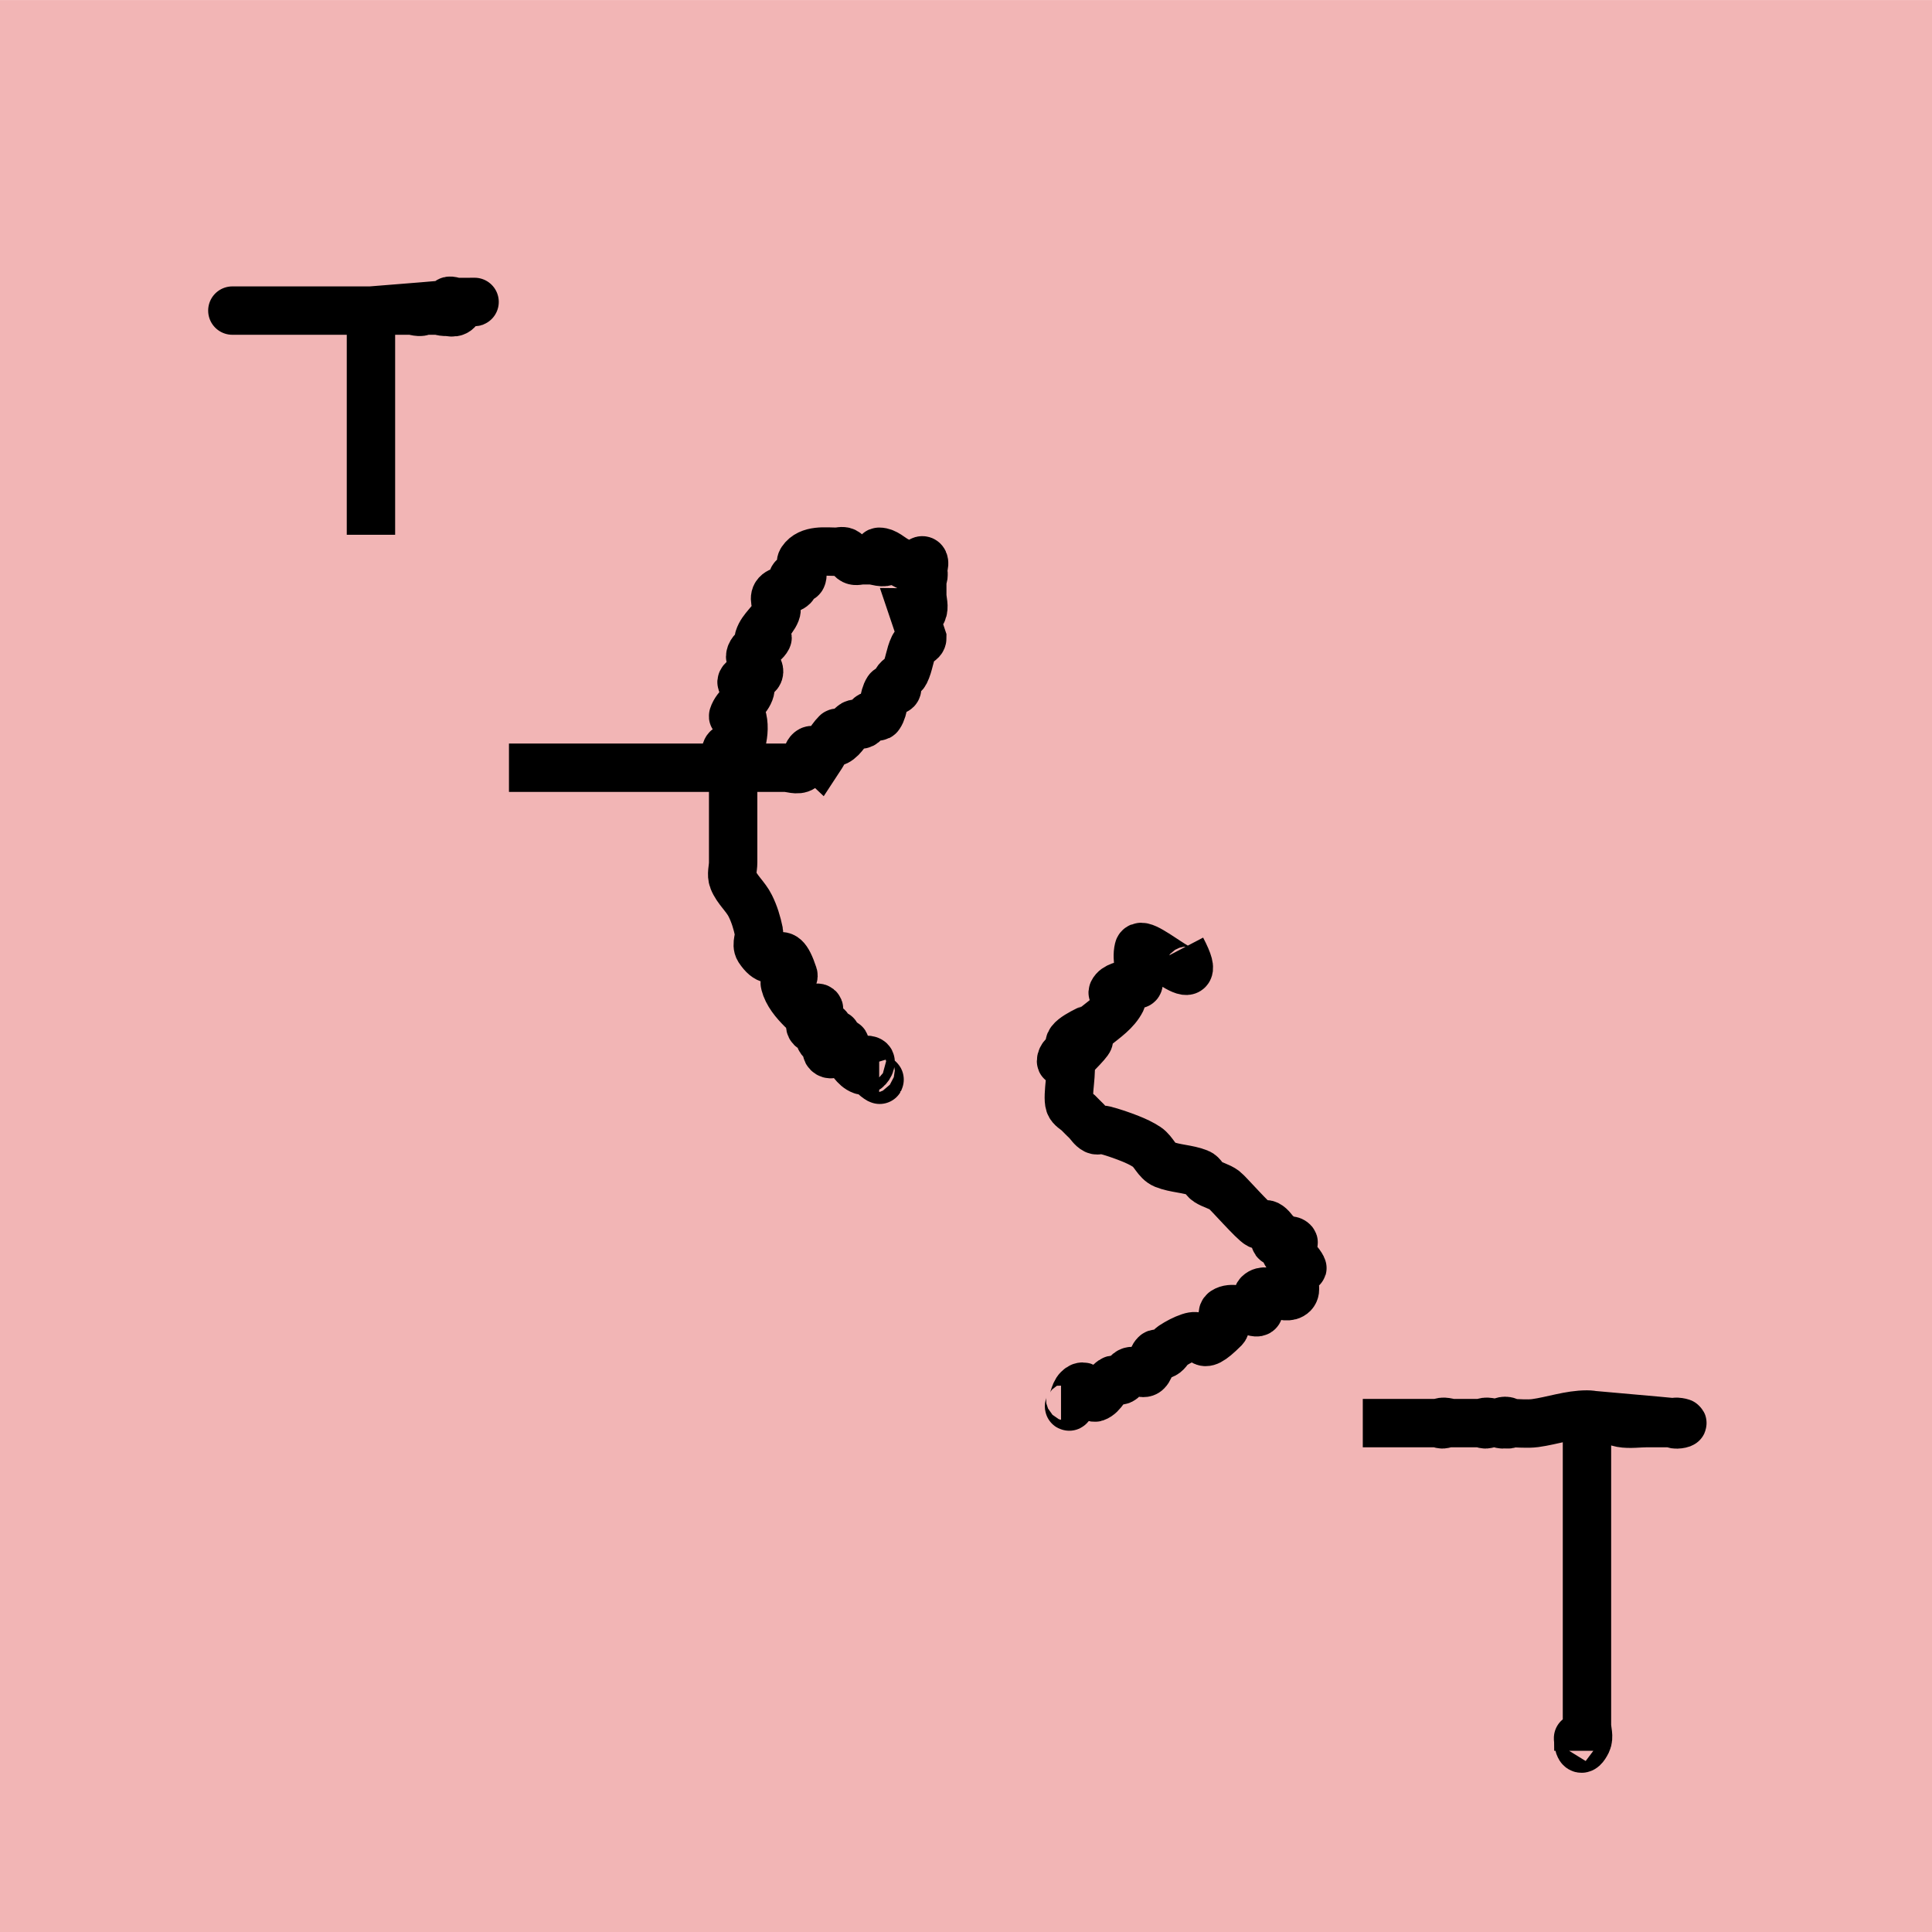
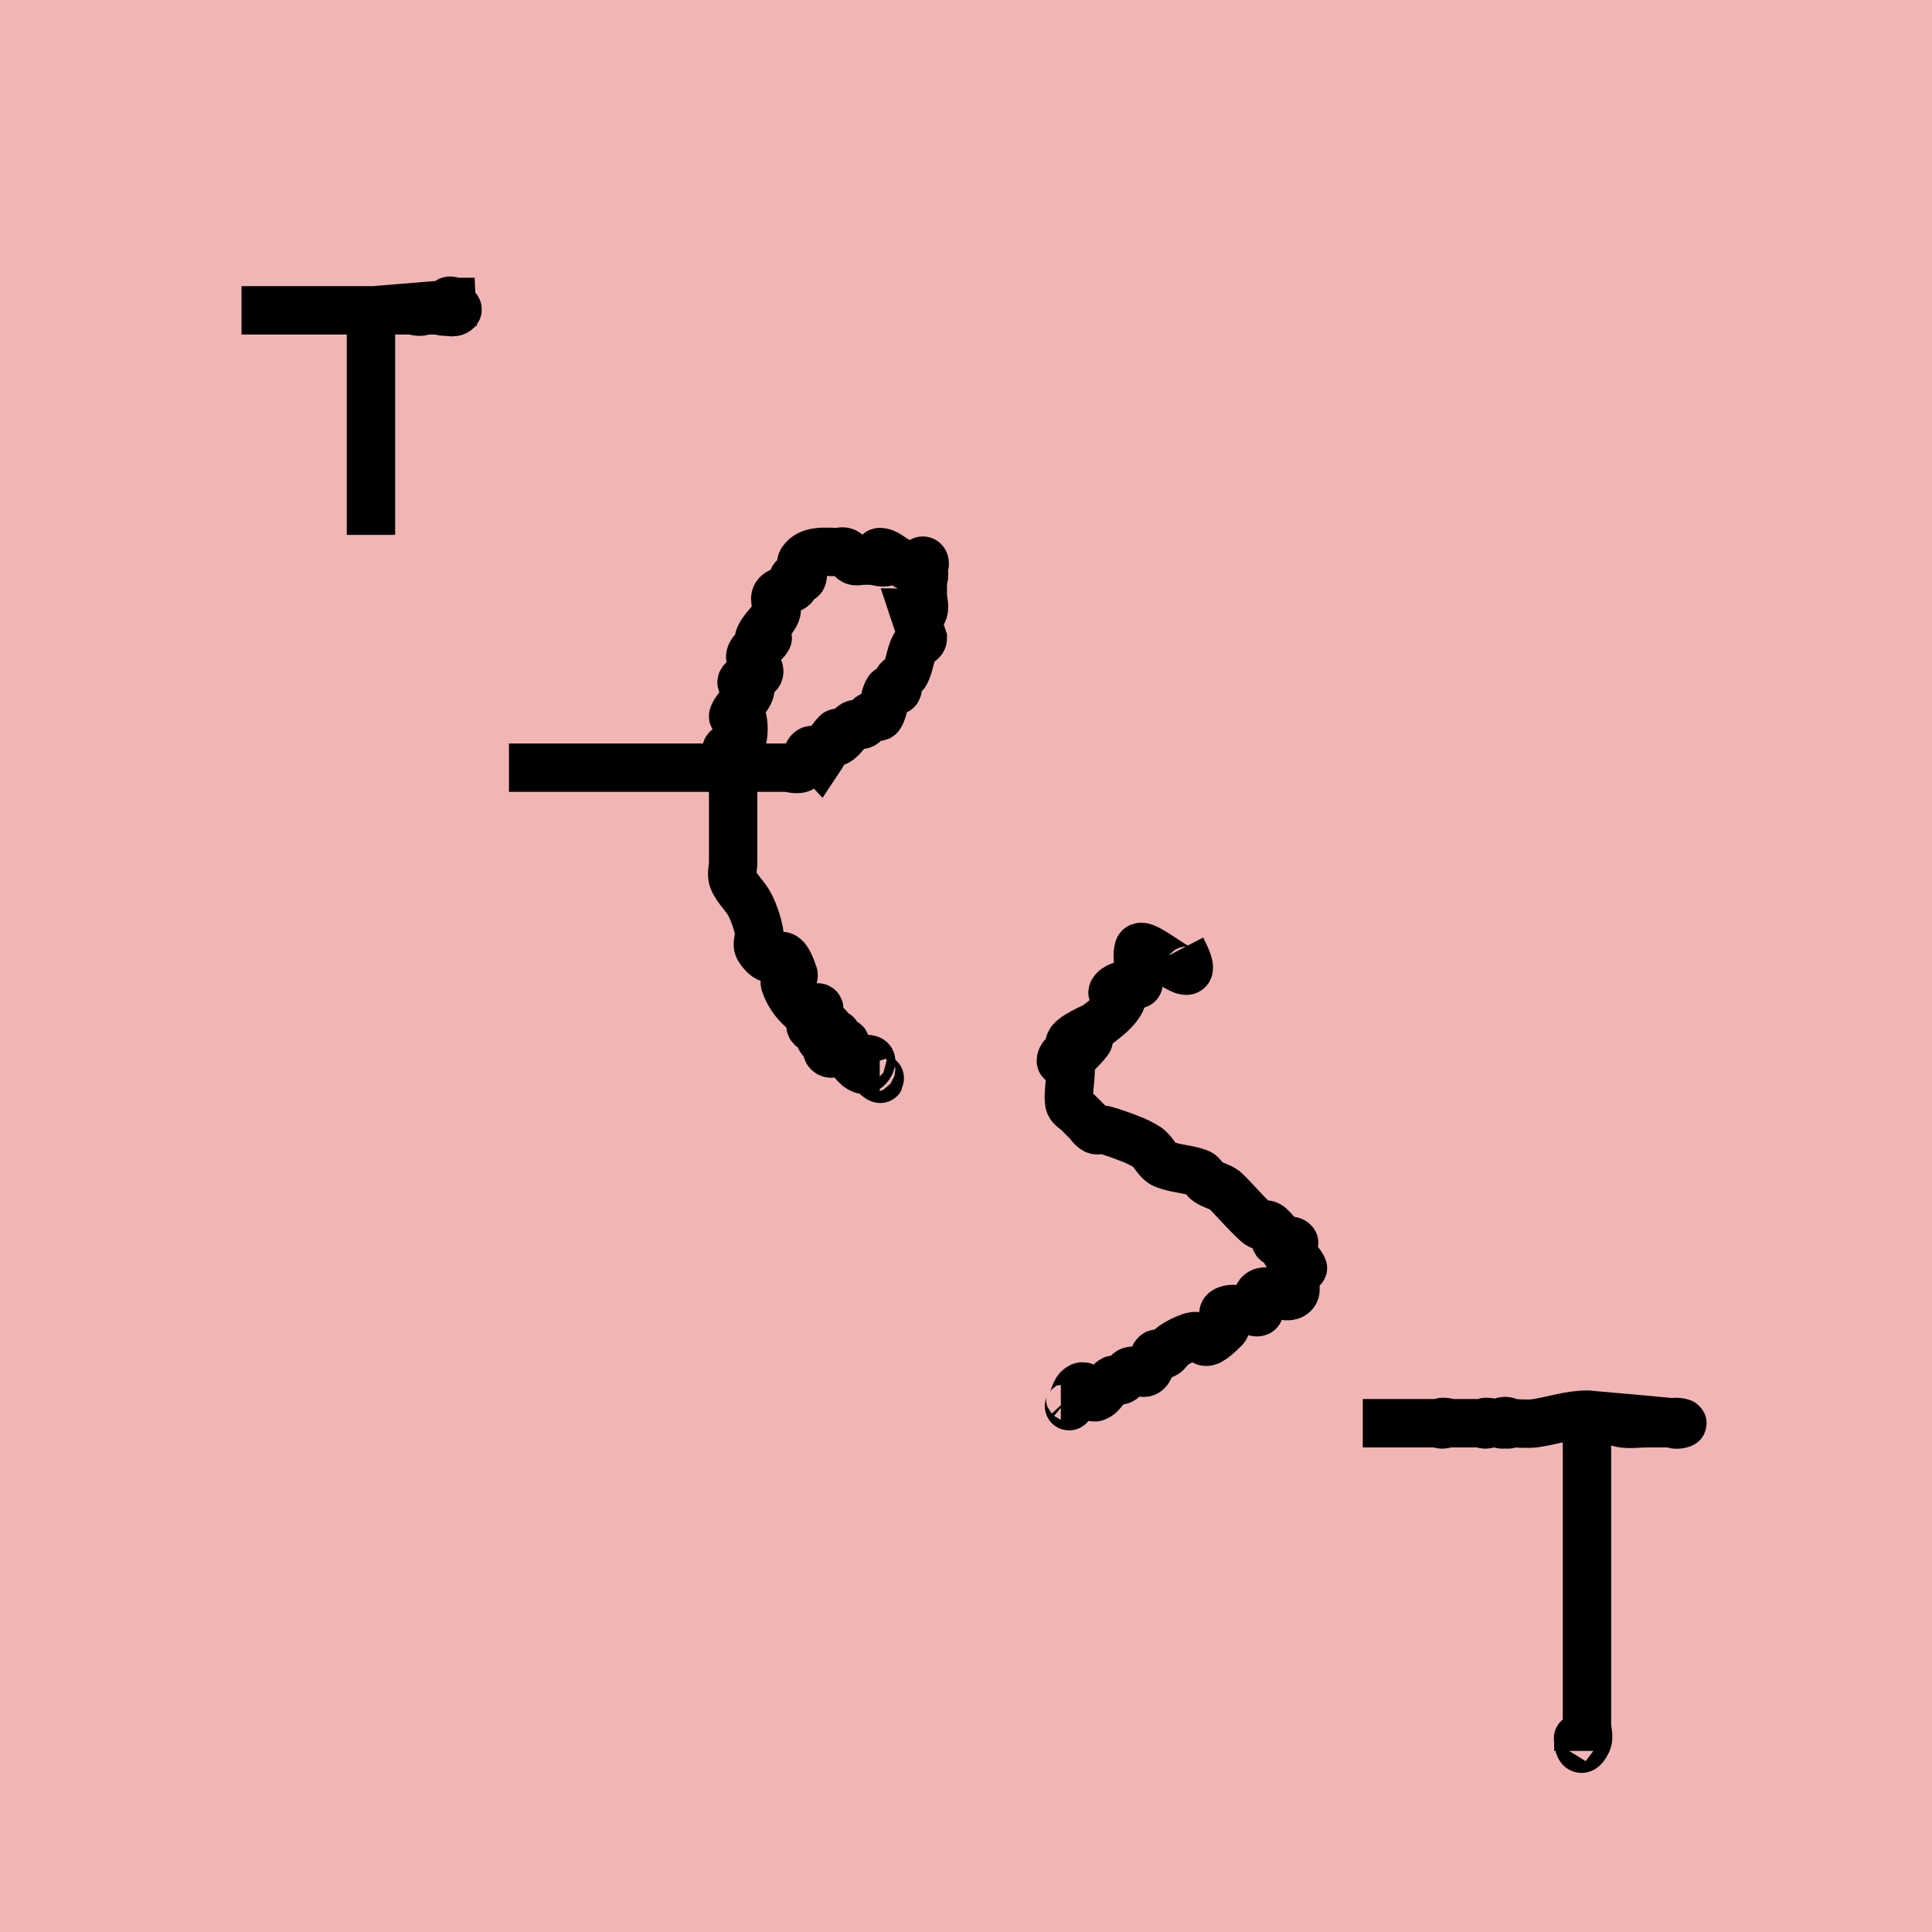
- <svg xmlns="http://www.w3.org/2000/svg" width="40" height="40" viewBox="0 0 10.583 10.583" version="1.1" id="svg8">
-   <defs id="defs2" />
-   <g id="layer1" transform="translate(0,-286.4167)">
-     <rect style="fill:#f2b5b5;fill-opacity:1;fill-rule:nonzero;stroke:none;stroke-width:0.246;stroke-miterlimit:4;stroke-dasharray:none;stroke-opacity:1" id="rect5991" width="10.583" height="10.583" x="0" y="286.417" />
-     <path style="fill:none;fill-rule:evenodd;stroke:#000000;stroke-width:0.265px;stroke-linecap:butt;stroke-linejoin:miter;stroke-opacity:1" d="m 2.032,288.118 c 0,0.49 0,0.937 0,1.228" id="path5979" />
-     <path style="fill:none;fill-rule:evenodd;stroke:#000000;stroke-width:0.265px;stroke-linecap:butt;stroke-linejoin:miter;stroke-opacity:1" d="m 2.032,288.118 c -0.252,0 -0.504,0 -0.756,0 -0.016,0 0.031,0 0.047,0 0.063,0 0.126,0 0.189,0 0.173,0 0.346,0 0.52,0 0.079,0 0.157,0 0.236,0 0.016,0 0.047,-0.016 0.047,0 0,0.016 -0.063,0 -0.047,0 0.047,0 0.094,0 0.142,0 0.016,0 0.047,-0.016 0.047,0 0,0.016 -0.063,0 -0.047,0 0.031,0 0.072,0.022 0.094,0 0.016,-0.016 -0.047,-0.025 -0.047,-0.047 0,-0.016 0.031,0 0.047,0 0.016,0 0.031,0 0.047,0 0.016,0 0.063,-0.001 0.047,0 -0.189,0.017 -0.378,0.032 -0.567,0.047" id="path5981" />
-     <path style="fill:none;fill-rule:evenodd;stroke:#000000;stroke-width:0.265px;stroke-linecap:butt;stroke-linejoin:miter;stroke-opacity:1" d="m 2.788,290.622 c 0.441,0 0.882,0 1.323,0 0.063,0 0.126,0 0.189,0 0.031,0 0.068,0.018 0.094,0 0.029,-0.019 0.016,-0.079 0.047,-0.095 0.02,-0.01 0.031,0.032 0.047,0.047 0.031,-0.047 0.054,-0.102 0.094,-0.142 0.011,-0.011 -0.014,0.054 0,0.047 0.04,-0.02 0.057,-0.07 0.094,-0.095 0.013,-0.009 0.033,0.007 0.047,0 0.02,-0.01 0.027,-0.037 0.047,-0.047 0.014,-0.007 0.039,0.013 0.047,0 0.028,-0.041 0.02,-0.1 0.047,-0.142 0.009,-0.013 0.036,0.011 0.047,0 0.011,-0.011 -0.007,-0.033 0,-0.047 0.01,-0.02 0.037,-0.027 0.047,-0.047 0.022,-0.044 0.025,-0.097 0.047,-0.142 0.01,-0.02 0.047,-0.025 0.047,-0.047 -0.016,-0.047 -0.031,-0.095 -0.047,-0.142 0.016,0 0.04,0.014 0.047,0 0.014,-0.028 0,-0.063 0,-0.095 0,-0.047 0,-0.095 0,-0.142 0,-0.016 0.016,0.047 0,0.047 -0.016,0 0,-0.032 0,-0.047 0,-0.016 -0.016,-0.047 0,-0.047 0.016,0 0.011,0.036 0,0.047 -0.024,0.024 -0.101,-0.027 -0.142,-0.047 -0.031,-0.016 -0.059,-0.047 -0.094,-0.047 -0.022,0 0.063,0.032 0.047,0.047 -0.022,0.022 -0.063,0 -0.094,0 -0.016,0 -0.031,0 -0.047,0 -0.016,0 -0.033,0.007 -0.047,0 -0.02,-0.01 -0.027,-0.037 -0.047,-0.047 -0.014,-0.007 -0.031,0 -0.047,0 -0.057,0 -0.148,-0.014 -0.189,0.047 -0.017,0.026 0.014,0.066 0,0.095 -0.007,0.014 -0.036,-0.011 -0.047,0 -0.011,0.011 0.011,0.036 0,0.047 -0.025,0.025 -0.075,0.018 -0.094,0.047 -0.017,0.026 0.012,0.065 0,0.095 -0.021,0.053 -0.077,0.088 -0.094,0.142 -0.005,0.015 0.054,-0.014 0.047,0 -0.02,0.04 -0.084,0.051 -0.094,0.095 -0.009,0.034 0.058,0.061 0.047,0.095 -0.011,0.033 -0.079,0.016 -0.094,0.047 -0.01,0.02 0.053,0.026 0.047,0.047 -0.014,0.055 -0.077,0.088 -0.094,0.142 -0.005,0.015 0.042,-0.015 0.047,0 0.015,0.045 0.011,0.096 0,0.142 -0.036,0.144 -0.094,-0.086 -0.094,0.142 0,0.016 0.04,-0.014 0.047,0 0.014,0.028 0,0.063 0,0.095 0,0.095 0,0.189 0,0.283 0,0.047 0,0.095 0,0.142 0,0.032 -0.012,0.065 0,0.095 0.021,0.053 0.069,0.091 0.094,0.142 0.022,0.044 0.037,0.093 0.047,0.142 0.006,0.031 -0.017,0.068 0,0.095 0.098,0.147 0.116,-0.079 0.189,0.142 0.007,0.021 -0.053,0.026 -0.047,0.047 0.014,0.055 0.054,0.102 0.094,0.142 0.022,0.022 0.094,-0.032 0.094,0 0,0.035 -0.063,0.063 -0.047,0.095 0.014,0.028 0.072,-0.022 0.094,0 0.016,0.016 -0.047,0.025 -0.047,0.047 0,0.022 0.025,0.047 0.047,0.047 0.022,0 0.047,-0.07 0.047,-0.047 0,0.035 -0.072,0.07 -0.047,0.095 0.025,0.025 0.07,-0.022 0.094,-0.047 0.011,-0.011 -0.054,-0.014 -0.047,0 0.02,0.04 0.063,0.063 0.094,0.095 0.016,0.016 -0.063,-0.063 -0.047,-0.047 0.031,0.032 0.052,0.08 0.094,0.095 0.021,0.007 0.047,-0.025 0.047,-0.047 0,-0.016 -0.054,-0.014 -0.047,0 0.02,0.04 0.063,0.063 0.094,0.095 0.016,0.016 -0.047,-0.025 -0.047,-0.047 0,-0.016 0.031,0 0.047,0" id="path5983" />
-     <path style="fill:none;fill-rule:evenodd;stroke:#000000;stroke-width:0.265px;stroke-linecap:butt;stroke-linejoin:miter;stroke-opacity:1" d="m 6.473,291.614 c 0.16,0.306 -0.217,-0.076 -0.236,0 -0.015,0.061 0.015,0.128 0,0.189 -0.004,0.015 -0.032,-0.005 -0.047,0 -0.033,0.011 -0.079,0.016 -0.094,0.047 -0.01,0.02 0.057,0.027 0.047,0.047 -0.03,0.06 -0.09,0.1 -0.142,0.142 -3.439e-4,2.6e-4 -0.142,0.058 -0.142,0.095 0,0.058 0.239,-0.144 0,0.095 -0.011,0.011 0.016,-0.047 0,-0.047 -0.022,0 -0.047,0.025 -0.047,0.047 0,0.016 0.04,-0.014 0.047,0 0.02,0.04 -0.016,0.189 0,0.236 0.007,0.021 0.031,0.032 0.047,0.047 0.016,0.016 0.031,0.032 0.047,0.047 0.016,0.016 0.027,0.037 0.047,0.047 0.014,0.007 0.032,-0.004 0.047,0 0.048,0.012 0.096,0.029 0.142,0.047 0.033,0.013 0.065,0.028 0.094,0.047 0.037,0.025 0.053,0.078 0.094,0.095 0.06,0.024 0.129,0.023 0.189,0.047 0.021,0.008 0.029,0.035 0.047,0.047 0.029,0.019 0.066,0.026 0.094,0.047 0.02,0.015 0.16,0.175 0.189,0.189 0.014,0.007 0.033,-0.007 0.047,0 0.02,0.01 0.031,0.032 0.047,0.047 0,0.016 -0.014,0.04 0,0.047 0.028,0.014 0.072,-0.022 0.094,0 0.016,0.016 -0.054,0.026 -0.047,0.047 0.014,0.042 0.063,0.063 0.094,0.095 0.016,0.016 -0.031,-0.063 -0.047,-0.047 -0.022,0.022 0,0.063 0,0.095 0,0.032 0.022,0.072 0,0.095 -0.045,0.045 -0.144,-0.044 -0.189,0 -0.022,0.022 0.014,0.066 0,0.095 -0.007,0.014 -0.031,0 -0.047,0 -0.047,0 -0.102,-0.026 -0.142,0 -0.026,0.018 0.022,0.072 0,0.095 -0.153,0.153 -0.093,0.015 -0.189,0.047 -0.033,0.011 -0.065,0.028 -0.094,0.047 -0.019,0.012 -0.027,0.037 -0.047,0.047 -0.014,0.007 -0.036,-0.011 -0.047,0 -0.025,0.025 -0.022,0.07 -0.047,0.095 -0.022,0.022 -0.066,-0.014 -0.094,0 -0.02,0.01 -0.027,0.037 -0.047,0.047 -0.014,0.007 -0.034,-0.009 -0.047,0 -0.037,0.025 -0.052,0.08 -0.094,0.095 -0.028,0.009 -0.047,-0.095 -0.094,-0.047 -0.025,0.025 -0.022,0.07 -0.047,0.095 -0.011,0.011 0.011,-0.036 0,-0.047 -0.011,-0.011 -0.031,0 -0.047,0" id="path5985" />
-     <path style="fill:none;fill-rule:evenodd;stroke:#000000;stroke-width:0.265px;stroke-linecap:butt;stroke-linejoin:miter;stroke-opacity:1" d="m 8.693,294.165 c 0,0.472 0,0.945 0,1.417 0,0.095 0,0.189 0,0.283 0,0.032 0.014,0.066 0,0.095 -0.063,0.126 -0.047,-0.142 -0.047,0.047" id="path5987" />
-     <path style="fill:none;fill-rule:evenodd;stroke:#000000;stroke-width:0.265px;stroke-linecap:butt;stroke-linejoin:miter;stroke-opacity:1" d="m 8.693,294.165 c 0.173,0.016 0.347,0.03 0.52,0.047 0.016,0.002 -0.047,0.016 -0.047,0 0,-0.016 0.063,0 0.047,0 -0.031,0 -0.063,0 -0.094,0 -0.016,0 0.063,0 0.047,0 -0.047,0 -0.094,0 -0.142,0 -0.043,0 -0.099,0.008 -0.142,0 -0.064,-0.013 -0.124,-0.047 -0.189,-0.047 -0.096,0 -0.189,0.034 -0.283,0.047 -0.045,0.006 -0.097,0 -0.142,0 -0.016,0 -0.047,0.016 -0.047,0 0,-0.016 0.047,-0.016 0.047,0 0,0.016 -0.031,0 -0.047,0 -0.016,0 -0.031,0 -0.047,0 -0.016,0 -0.047,0.016 -0.047,0 0,-0.016 0.063,0 0.047,0 -0.079,0 -0.157,0 -0.236,0 -0.016,0 -0.047,0.016 -0.047,0 0,-0.016 0.063,0 0.047,0 -0.047,0 -0.094,0 -0.142,0 -0.11,0 -0.22,0 -0.331,0" id="path5989" />
-   </g>
+ <svg xmlns="http://www.w3.org/2000/svg" width="40" height="40" viewBox="0 0 10.583 10.583">
+   <path fill="#f2b5b5" d="M0 0h10.583v10.583H0z" />
+   <path d="M2.032 1.7v1.23m0-1.23h-.709.945c.016 0 .047-.015.047 0 0 .017-.063 0-.047 0h.142c.015 0 .047-.015.047 0 0 .017-.063 0-.047 0 .031 0 .072.023.094 0 .016-.015-.047-.024-.047-.046 0-.016.031 0 .047 0H2.6c-.19.017-.378.031-.567.047m.755 2.504H4.3c.031 0 .068.017.094 0 .03-.02.016-.079.047-.095.02-.01.032.032.047.048.032-.048.055-.102.095-.142.011-.011-.014.054 0 .047.04-.02.057-.07.094-.094.014-.01.034.007.048 0 .02-.01.027-.038.047-.047.014-.007.038.013.047 0 .028-.042.02-.1.047-.142.01-.013.037.01.048 0 .01-.011-.007-.033 0-.047.01-.02.037-.028.047-.048.022-.044.025-.097.047-.141.01-.02.047-.025.047-.048l-.047-.141c.016 0 .04.014.047 0 .015-.029 0-.063 0-.095v-.142c0-.015.016.048 0 .048-.015 0 0-.032 0-.048 0-.015-.015-.047 0-.047.016 0 .012.036 0 .047-.023.024-.1-.026-.141-.047-.032-.016-.06-.047-.095-.047-.022 0 .063.031.047.047-.022.022-.063 0-.094 0h-.047c-.016 0-.033.007-.048 0-.02-.01-.027-.037-.047-.047-.014-.007-.031 0-.047 0-.057 0-.148-.014-.189.047-.018.026.014.066 0 .095-.007.014-.036-.011-.047 0-.011.01.01.036 0 .047-.025.025-.075.018-.095.047-.017.026.012.065 0 .095-.02.052-.076.088-.094.141-.005.015.054-.014.047 0-.02.04-.084.052-.095.095-.008.034.059.061.048.094-.011.034-.079.016-.095.048-.01.02.053.025.047.047-.013.055-.076.088-.094.142-.005.014.042-.015.047 0a.259.259 0 0 1 0 .141c-.036.144-.094-.086-.094.142 0 .016.04-.014.047 0 .014.028 0 .063 0 .095v.425c0 .031-.012.065 0 .094.021.053.07.091.094.142a.565.565 0 0 1 .048.142c.006.03-.018.068 0 .094.098.147.115-.078.189.142.007.021-.053.026-.048.047a.325.325 0 0 0 .095.142c.022.022.094-.031.094 0 0 .035-.063.063-.047.095.014.028.072-.023.095 0 .015.015-.048.025-.048.047s.025.047.048.047c.022 0 .047-.07.047-.047 0 .035-.072.07-.047.094.025.025.07-.022.094-.047.011-.011-.054-.014-.047 0 .02.04.063.063.094.095l-.047-.048c.032.032.052.08.095.095.02.007.047-.025.047-.047 0-.016-.054-.014-.047 0 .02.04.063.063.094.094.016.016-.047-.025-.047-.047 0-.016.031 0 .047 0m1.654-.662c.16.306-.217-.076-.236 0-.016.061.015.128 0 .19-.004.014-.033-.006-.048 0-.033.01-.078.015-.094.046-.01.02.057.028.047.048-.03.06-.09.1-.142.141 0 0-.141.059-.141.095 0 .058.238-.144 0 .094-.012.012.015-.047 0-.047-.023 0-.048.025-.048.047 0 .016.04-.014.048 0 .02.04-.016.19 0 .237.007.02.031.031.047.047l.047.047c.016.016.027.037.047.047.014.007.032-.004.048 0 .048.013.095.03.141.048a.515.515 0 0 1 .095.047c.037.025.053.078.094.094.06.025.129.024.19.048.02.008.028.035.047.047.029.02.066.026.094.047.02.015.16.175.19.19.013.006.032-.008.046 0 .02.01.032.03.048.046 0 .016-.015.04 0 .048.028.014.072-.023.094 0 .016.015-.054.026-.047.047.014.042.063.063.094.094.016.016-.031-.063-.047-.047-.022.023 0 .063 0 .095 0 .031.022.072 0 .094-.044.045-.144-.044-.189 0-.022.023.014.067 0 .095-.007.014-.031 0-.047 0-.047 0-.103-.026-.142 0-.026.017.022.072 0 .094-.153.154-.093.015-.189.048a.4.4 0 0 0-.094.047c-.019.012-.028.037-.048.047-.014.007-.036-.011-.047 0-.025.025-.022.07-.047.094-.022.023-.066-.014-.095 0-.02.01-.027.038-.047.048-.014.007-.034-.01-.047 0-.037.024-.052.08-.095.094-.027.01-.046-.095-.094-.047-.025.025-.022.07-.047.094-.012.012.01-.036 0-.047-.012-.01-.032 0-.048 0m2.882.095v1.7c0 .032.015.067 0 .095-.063.126-.047-.142-.047.047" fill="none" stroke="#000" stroke-width=".265" />
+   <path d="M8.693 7.749c.174.015.347.03.52.047.016.002-.047.016-.047 0s.063 0 .047 0h-.189c-.043 0-.099.008-.142 0-.063-.013-.124-.047-.189-.047-.095 0-.188.033-.283.047-.045.006-.097 0-.142 0-.016 0-.047.016-.047 0s.047-.016.047 0-.031 0-.047 0h-.047c-.016 0-.048.016-.048 0s.063 0 .048 0h-.236c-.016 0-.048.016-.048 0s.063 0 .048 0h-.473" fill="none" stroke="#000" stroke-width=".265" />
</svg>
